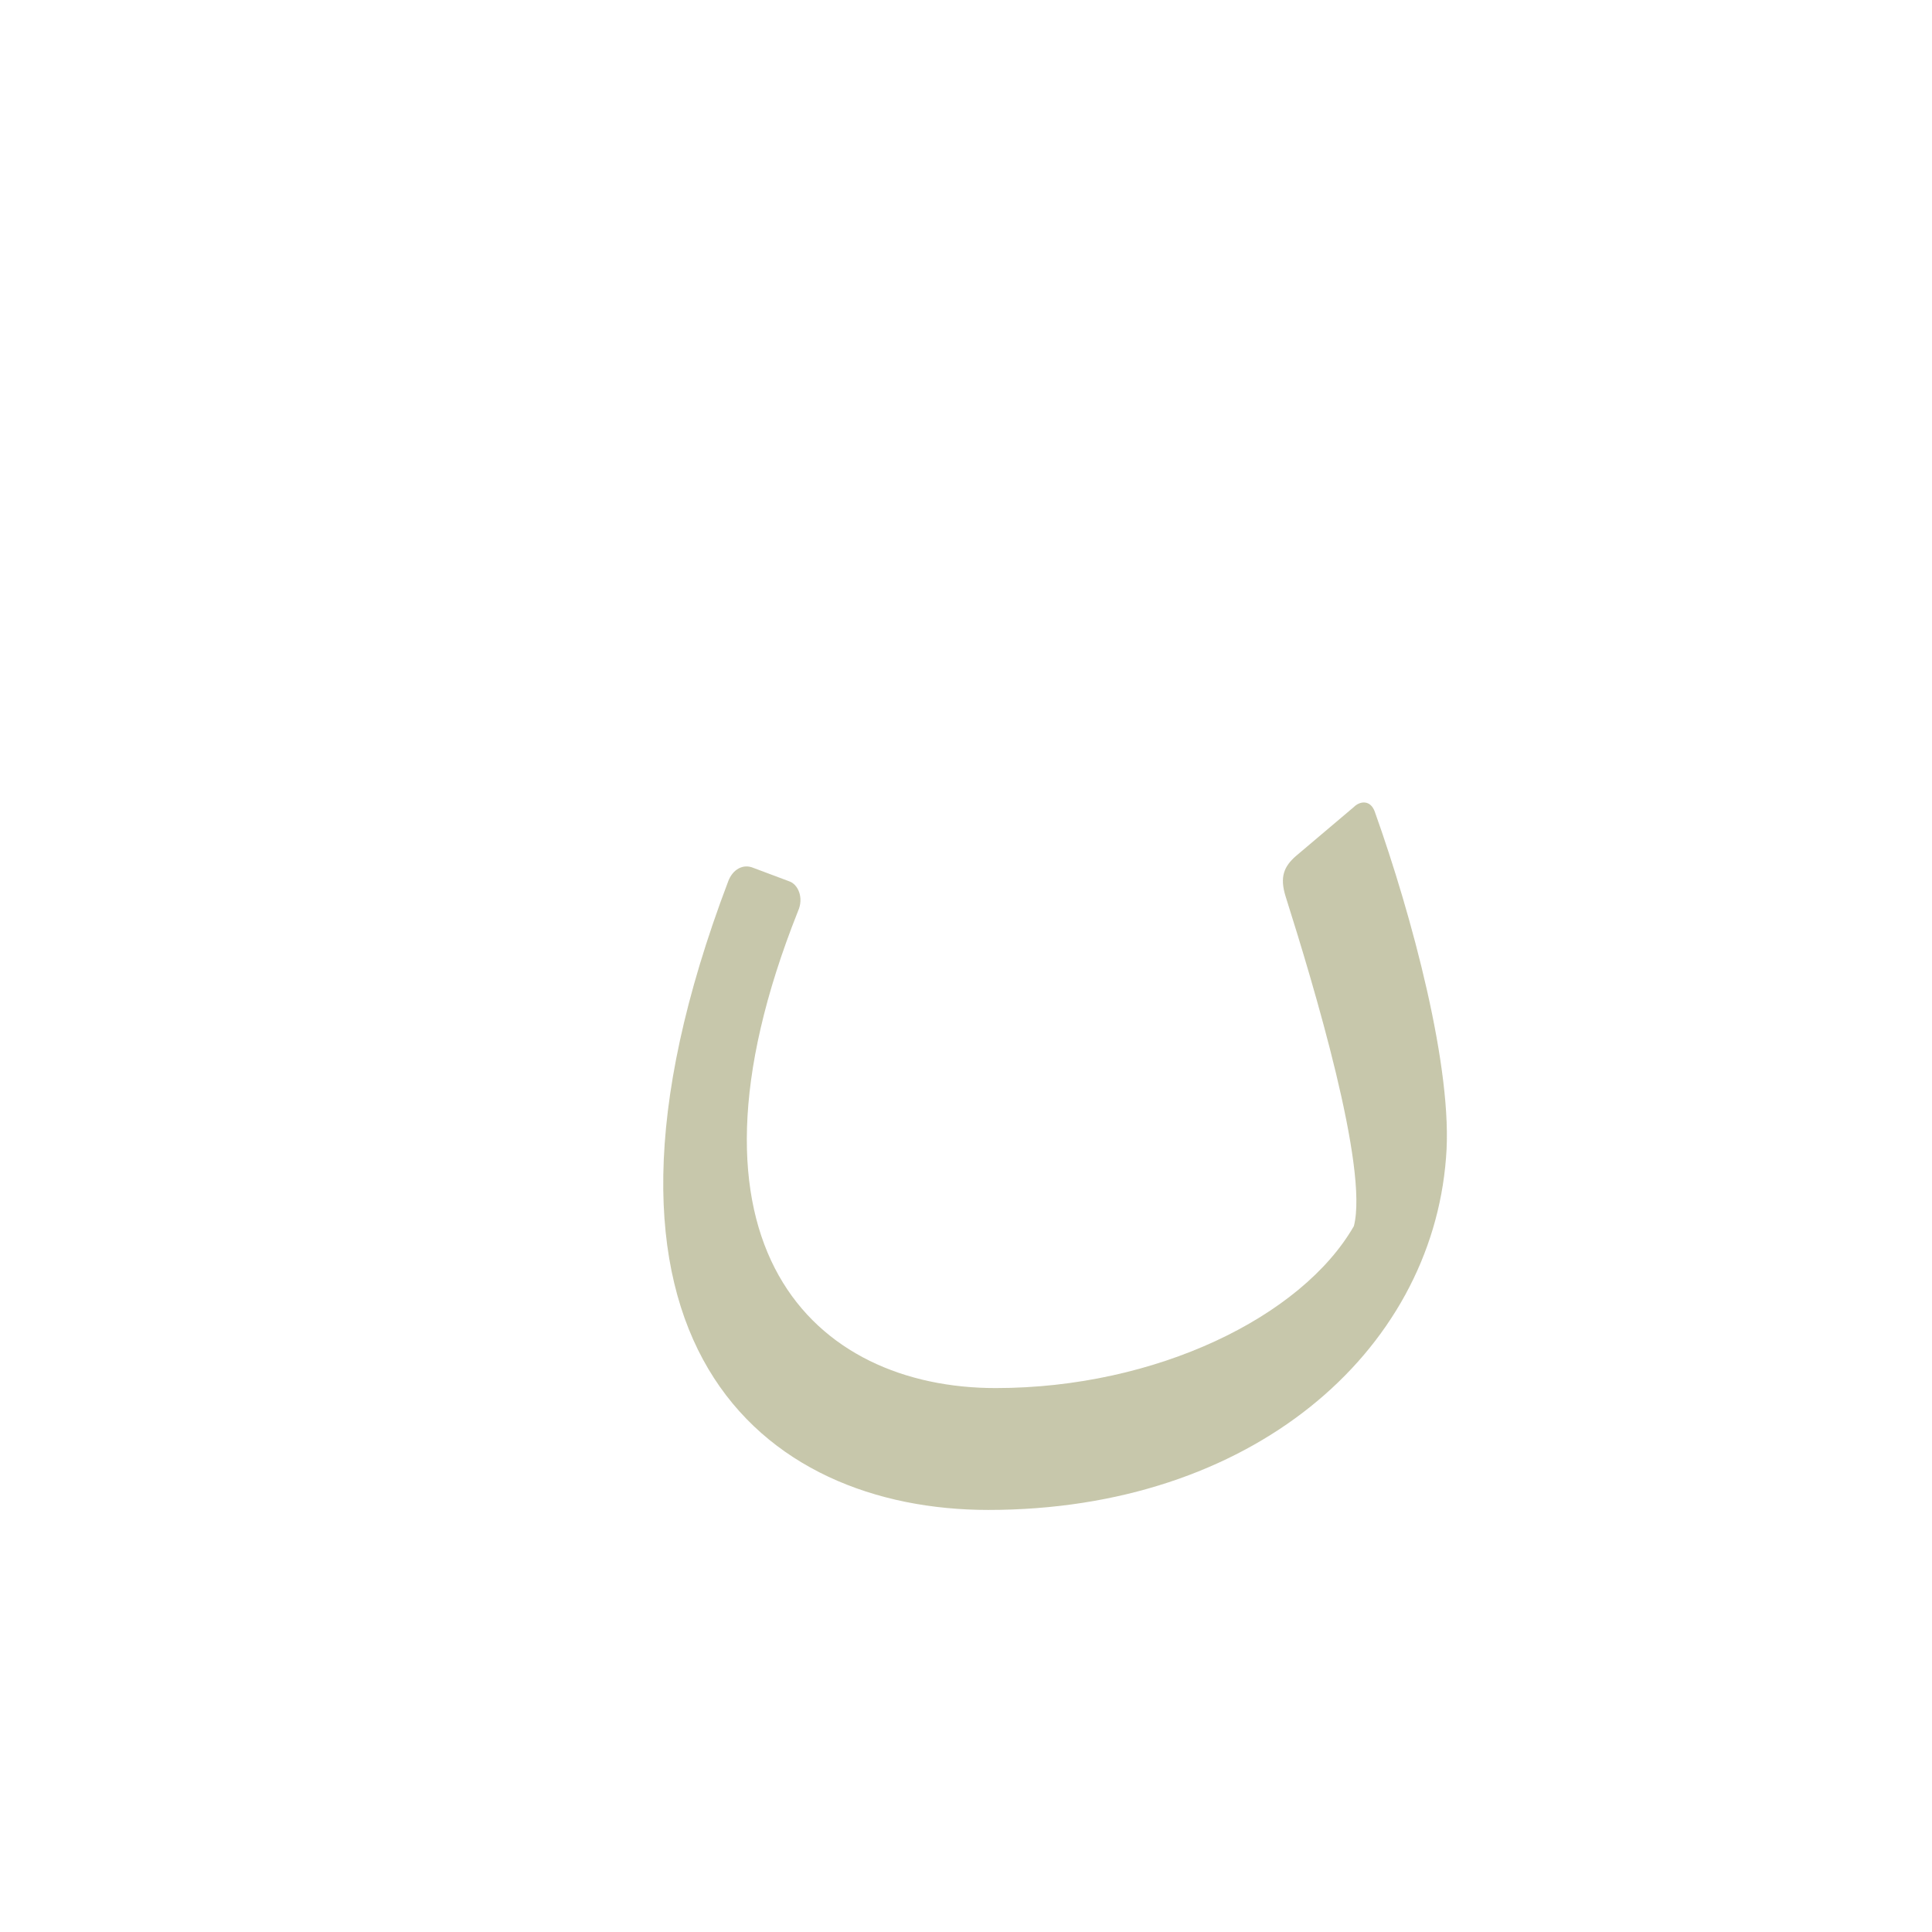
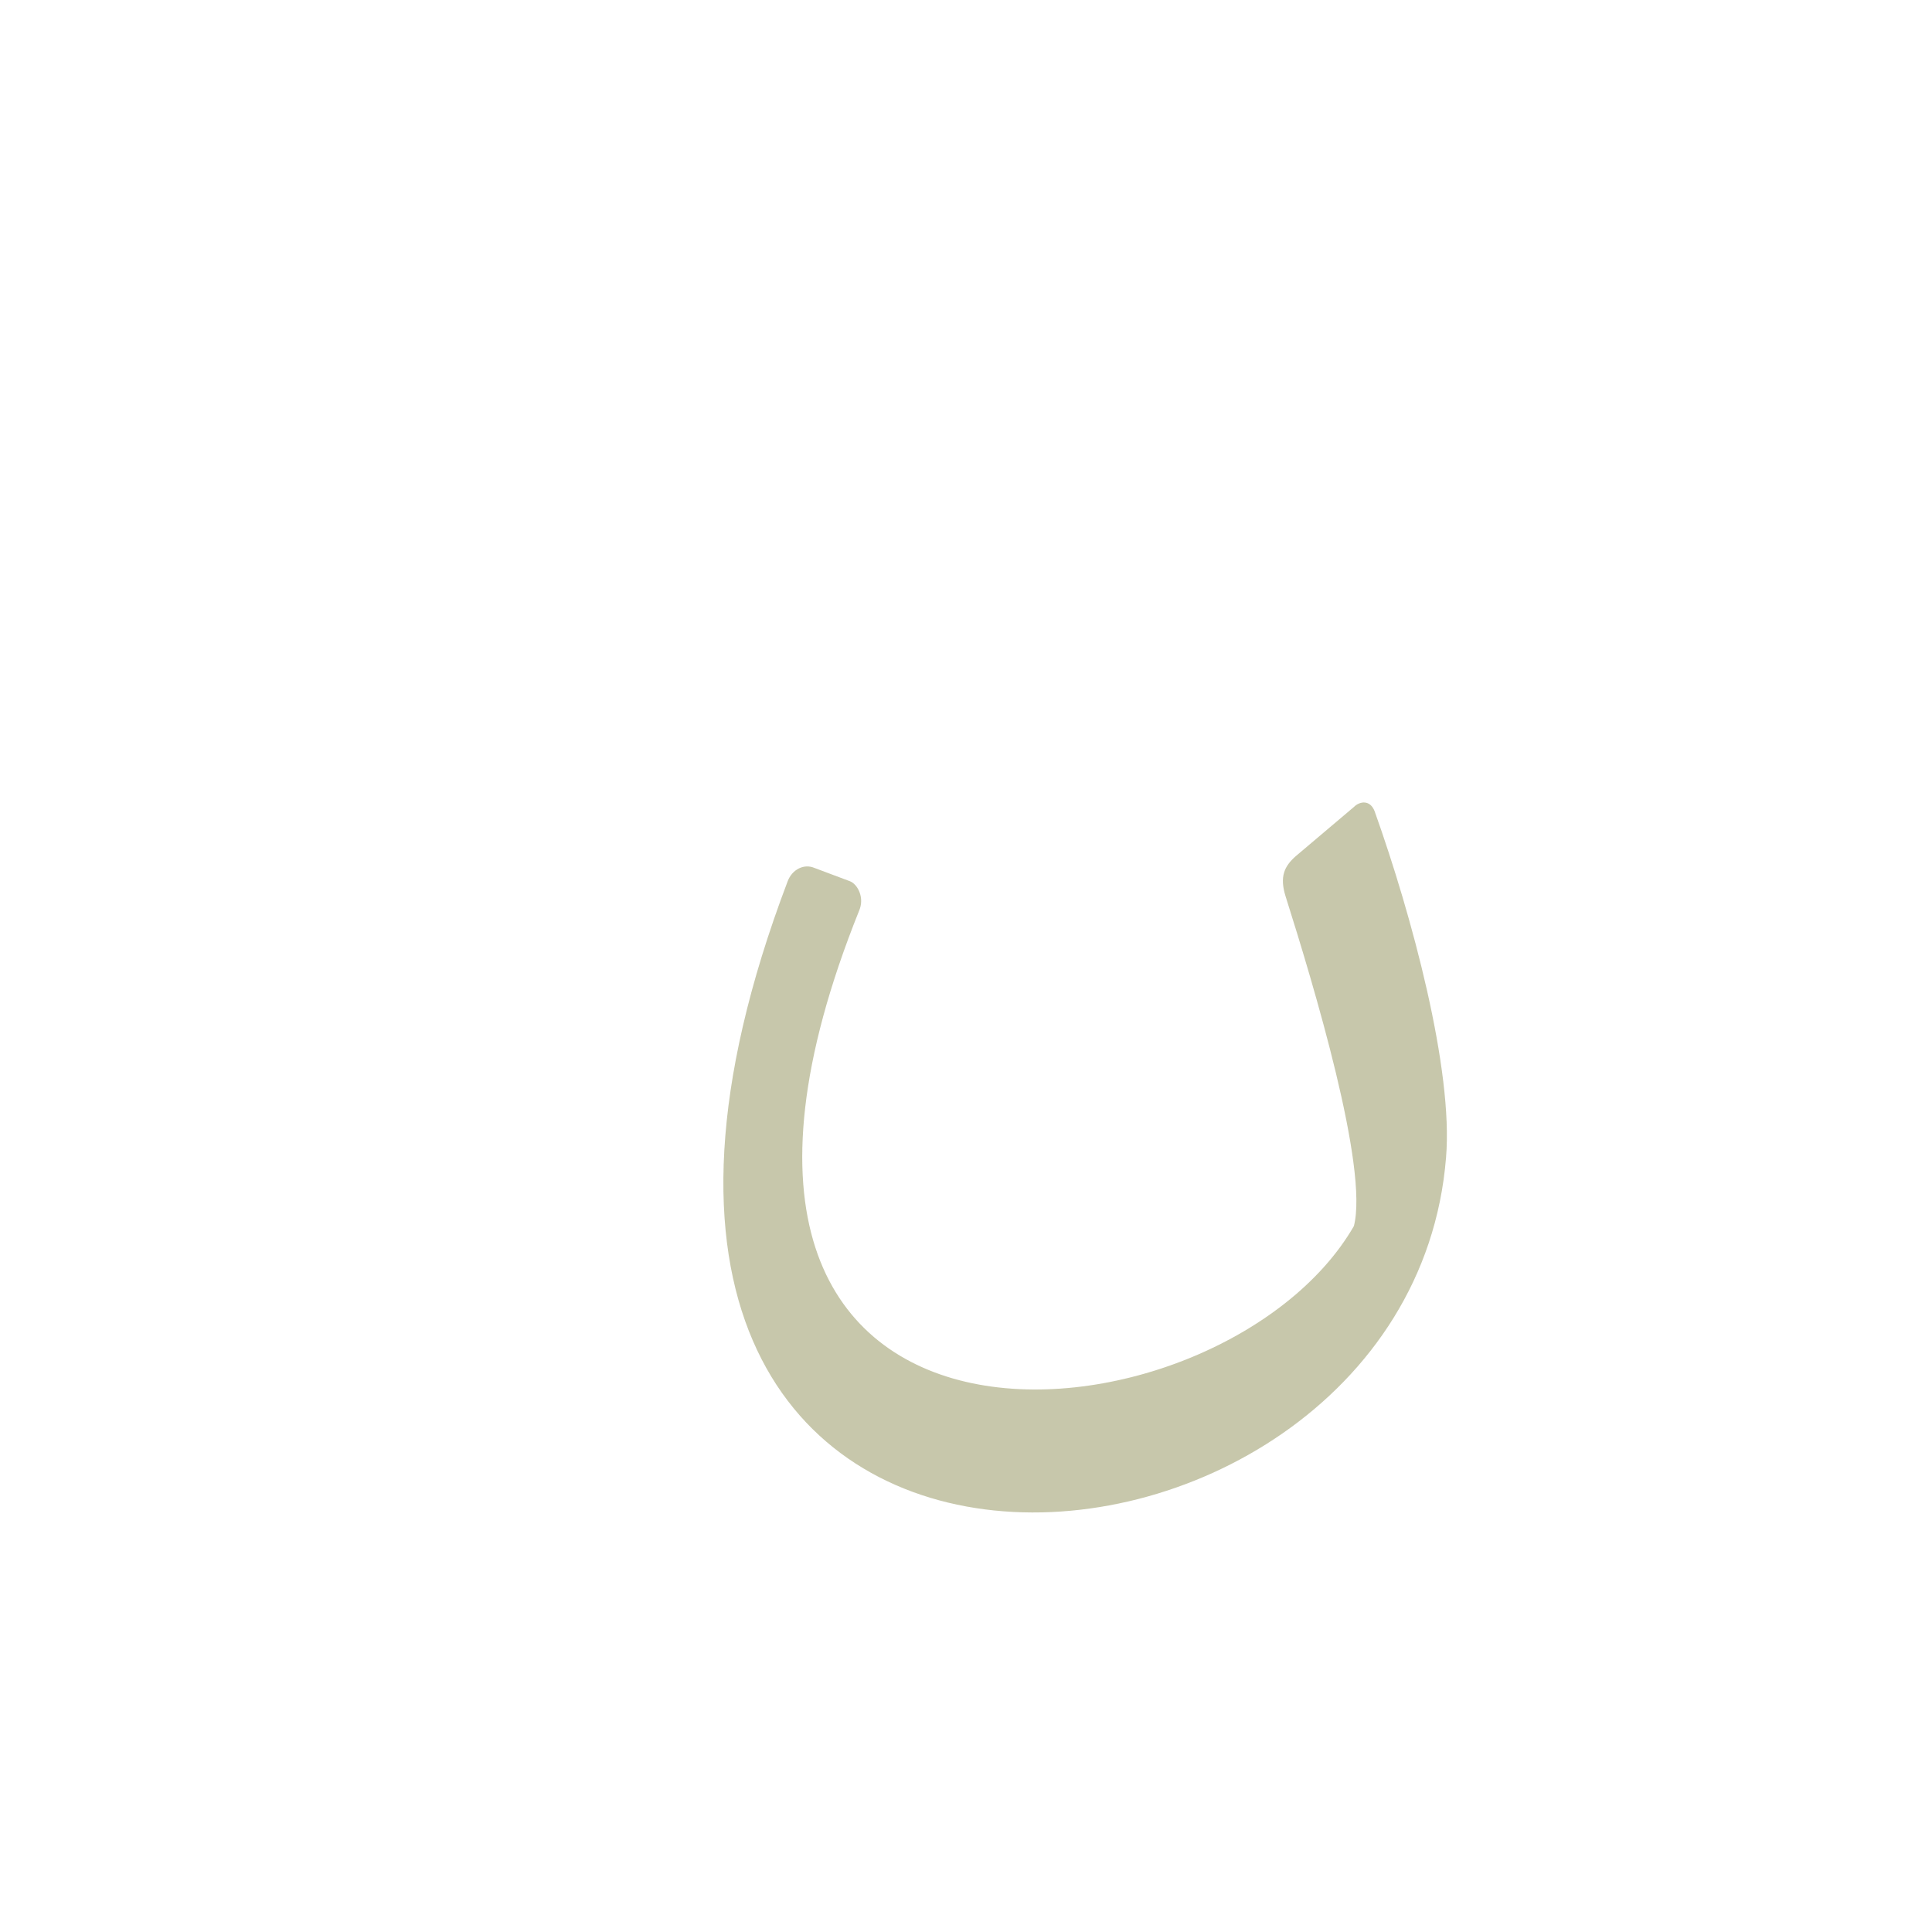
<svg xmlns="http://www.w3.org/2000/svg" xml:space="preserve" width="1300px" height="1300px" version="1.0" style="shape-rendering:geometricPrecision; text-rendering:geometricPrecision; image-rendering:optimizeQuality; fill-rule:evenodd; clip-rule:evenodd" viewBox="0 0 1300 1056">
  <defs>
    <style type="text/css">
   
    .fil0 {fill:#996633;fill-opacity:0.549}
-     .fil3 {fill:#999966;fill-opacity:0.549}
-     .fil1 {fill:#99CC33;fill-opacity:0.549}
-     .fil2 {fill:red;fill-opacity:0.549}
+     .fil1 {fill:#999966;fill-opacity:0.549}
   
  </style>
  </defs>
  <g id="_100:master" visibility="hidden">
    <path class="fil0" d="M942 407l-62 53 35 271c-52,44 -119,81 -225,82 -138,0 -223,-86 -129,-350l-33 -9c-138,310 -12,440 161,441 117,0 269,-66 284,-207 4,-38 -21,-218 -31,-281z" />
  </g>
  <g id="Layer_x0020_1" visibility="hidden">
    <path class="fil0" d="M926 407l-62 53c225,442 -518,490 -303,19l-57 -33c-134,297 26,445 195,447 179,2 369,-161 227,-486z" />
  </g>
  <g id="Layer_x0020_3" visibility="hidden">
    <path class="fil0" d="M941 407l-61 53 34 271c-217,166 -508,90 -363,-254l-49 -19c-258,615 505,473 474,220l-35 -271z" />
  </g>
-   <g id="Layer_x0020_2" visibility="hidden">
-     <path class="fil0" d="M663 894l-1 -81c85,0 194,-49 251,-110l62 -46c-16,123 -163,236 -312,237z" />
-     <path class="fil1" d="M975 657l-62 46c10,-39 -27,-162 -47,-222 -4,-13 -1,-20 8,-27l38 -33c5,-4 12,-5 15,3 25,70 56,174 48,233z" />
-     <path class="fil2" d="M662 813l1 81c-150,0 -280,-94 -156,-423 3,-8 11,-12 18,-9l24 9c6,2 10,11 6,20 -86,213 -29,322 107,322z" />
-   </g>
  <g id="Layer_x0020_4">
-     <path class="fil3" d="M911 703c10,-39 -27,-162 -46,-222 -4,-13 -1,-20 7,-27l39 -33c4,-4 11,-5 14,3 25,70 53,174 48,233 -10,131 -131,237 -308,237 -151,0 -293,-112 -175,-423 3,-8 10,-12 17,-9l24 9c6,2 10,11 6,20 -90,226 11,321 133,321 108,0 206,-48 241,-109z" />
+     <path class="fil1" d="M911 703c10,-39 -27,-162 -46,-222 -4,-13 -1,-20 7,-27l39 -33c4,-4 11,-5 14,3 25,70 53,174 48,233 -26,323 -654,370 -443,-186 3,-8 11,-12 18,-9l24 9c5,2 10,11 6,20 -163,406 243,368 333,212z" />
  </g>
</svg>
